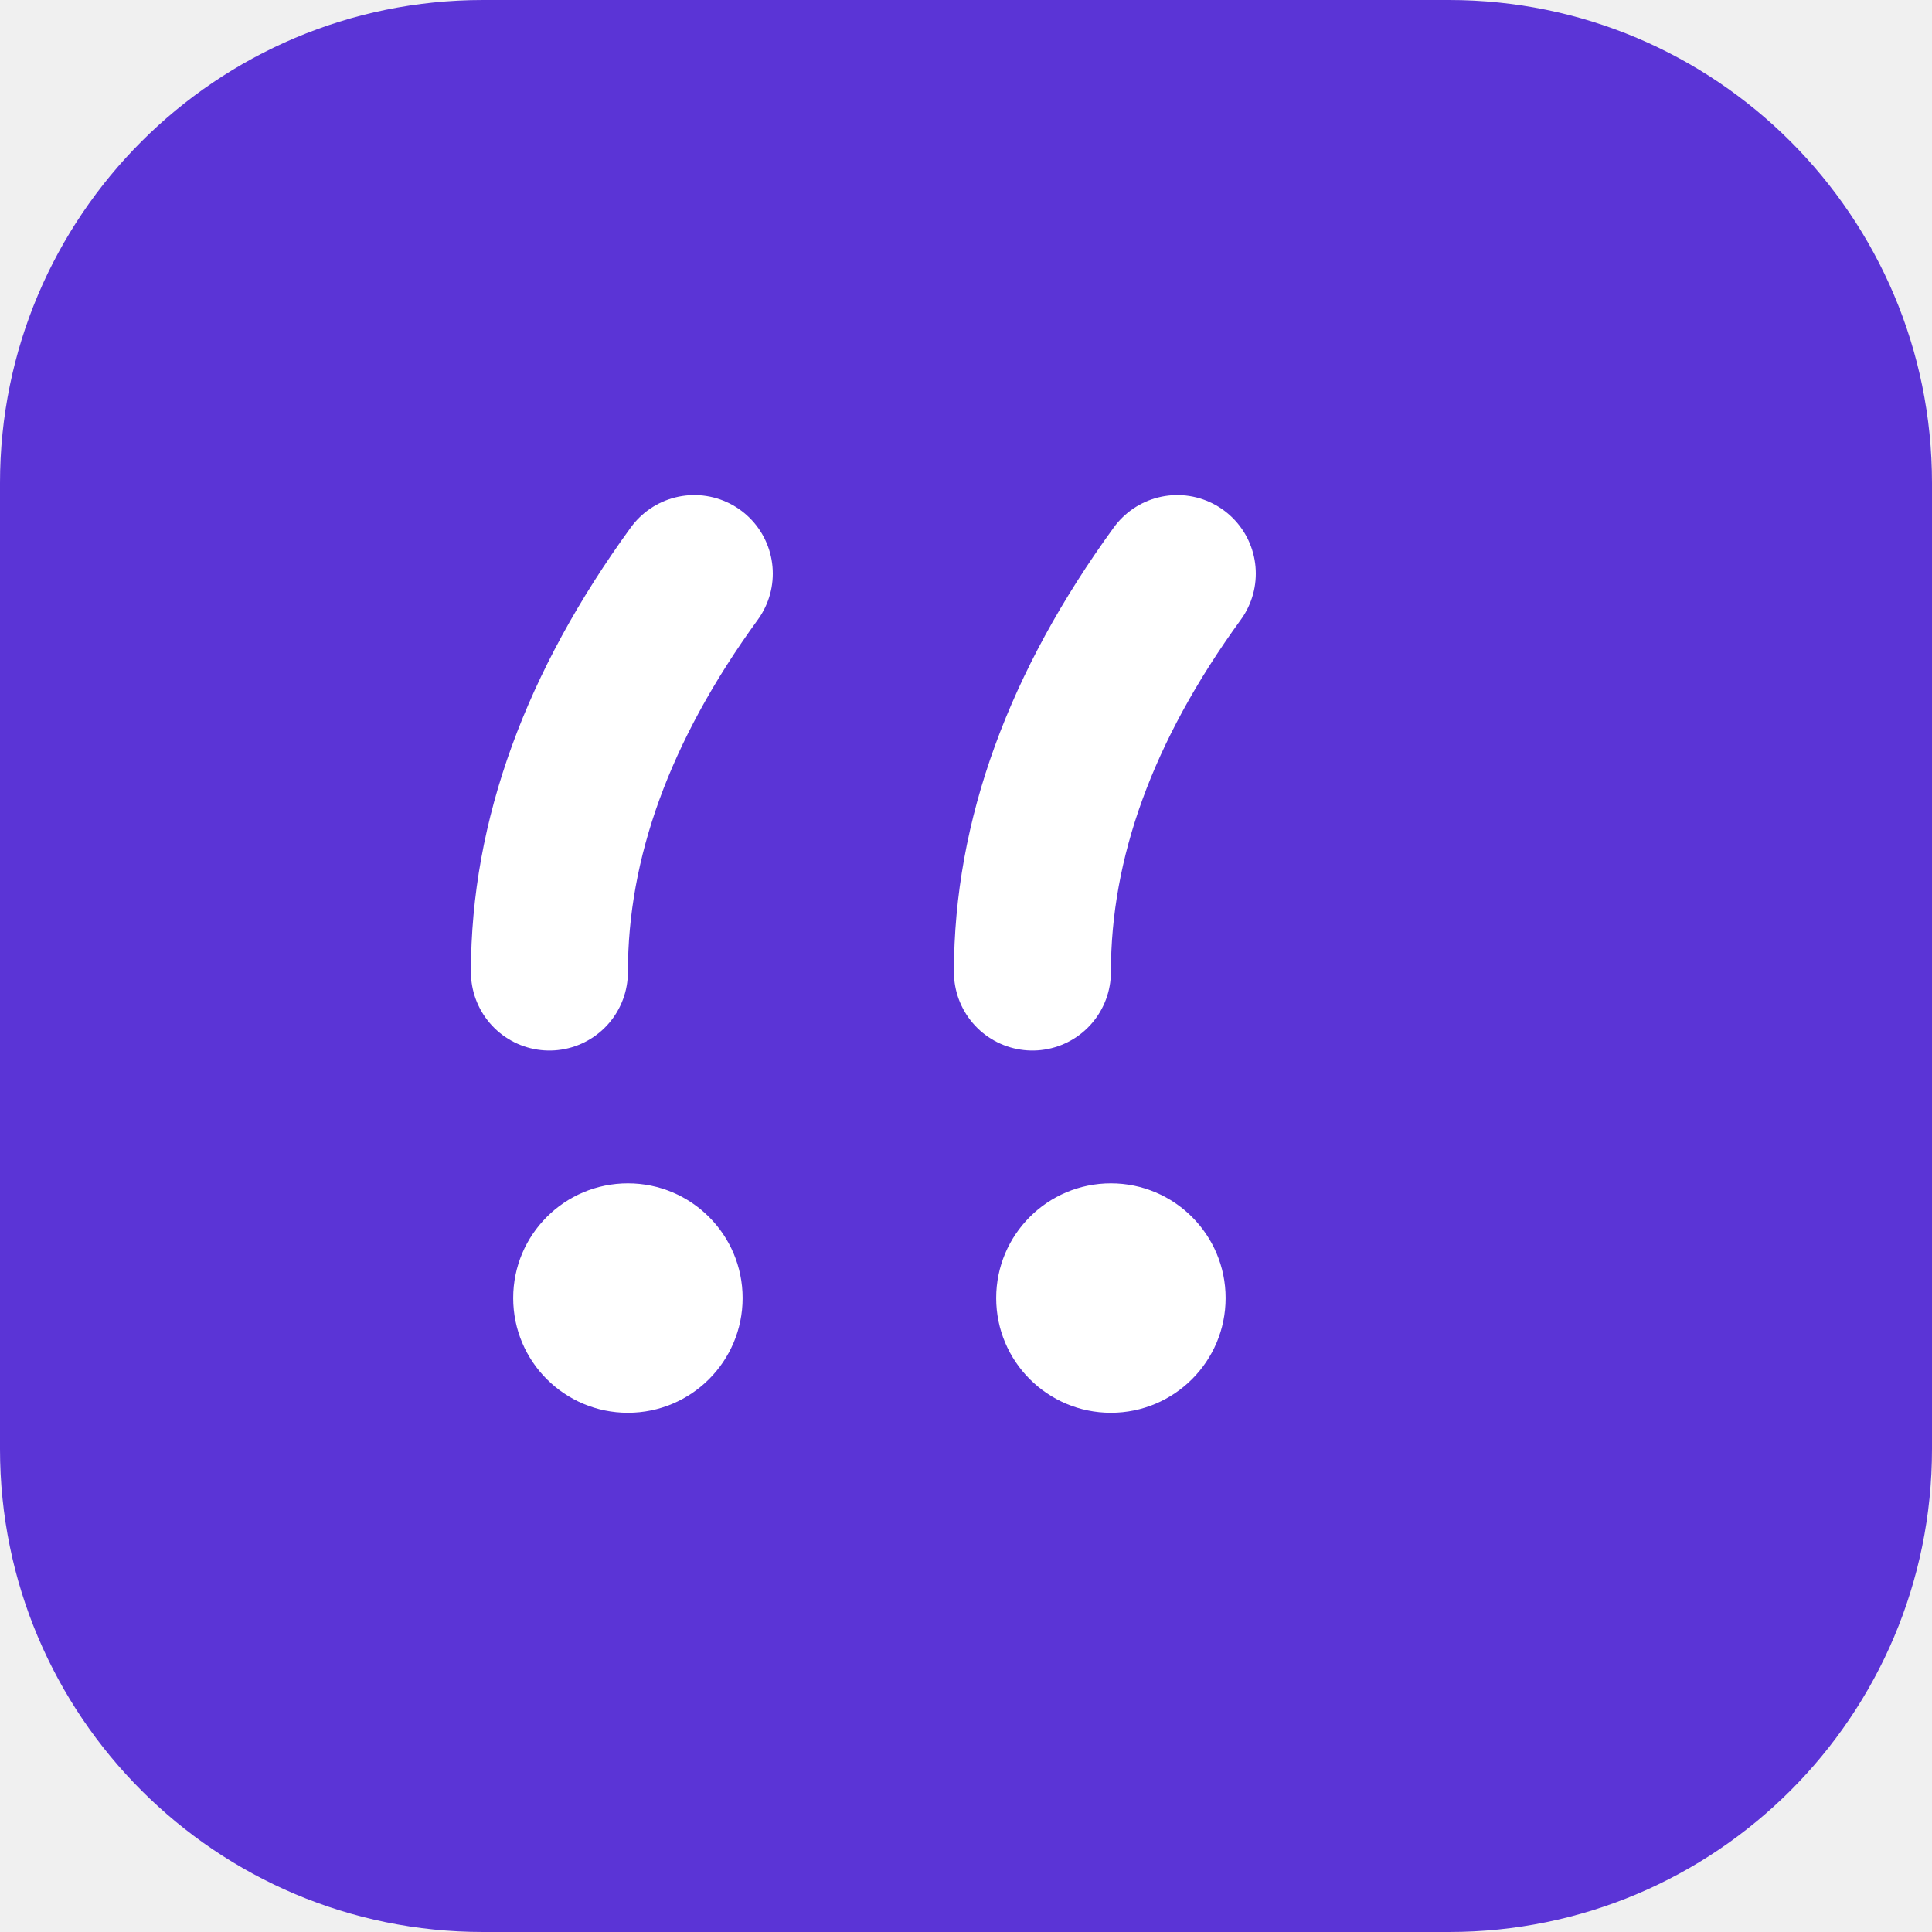
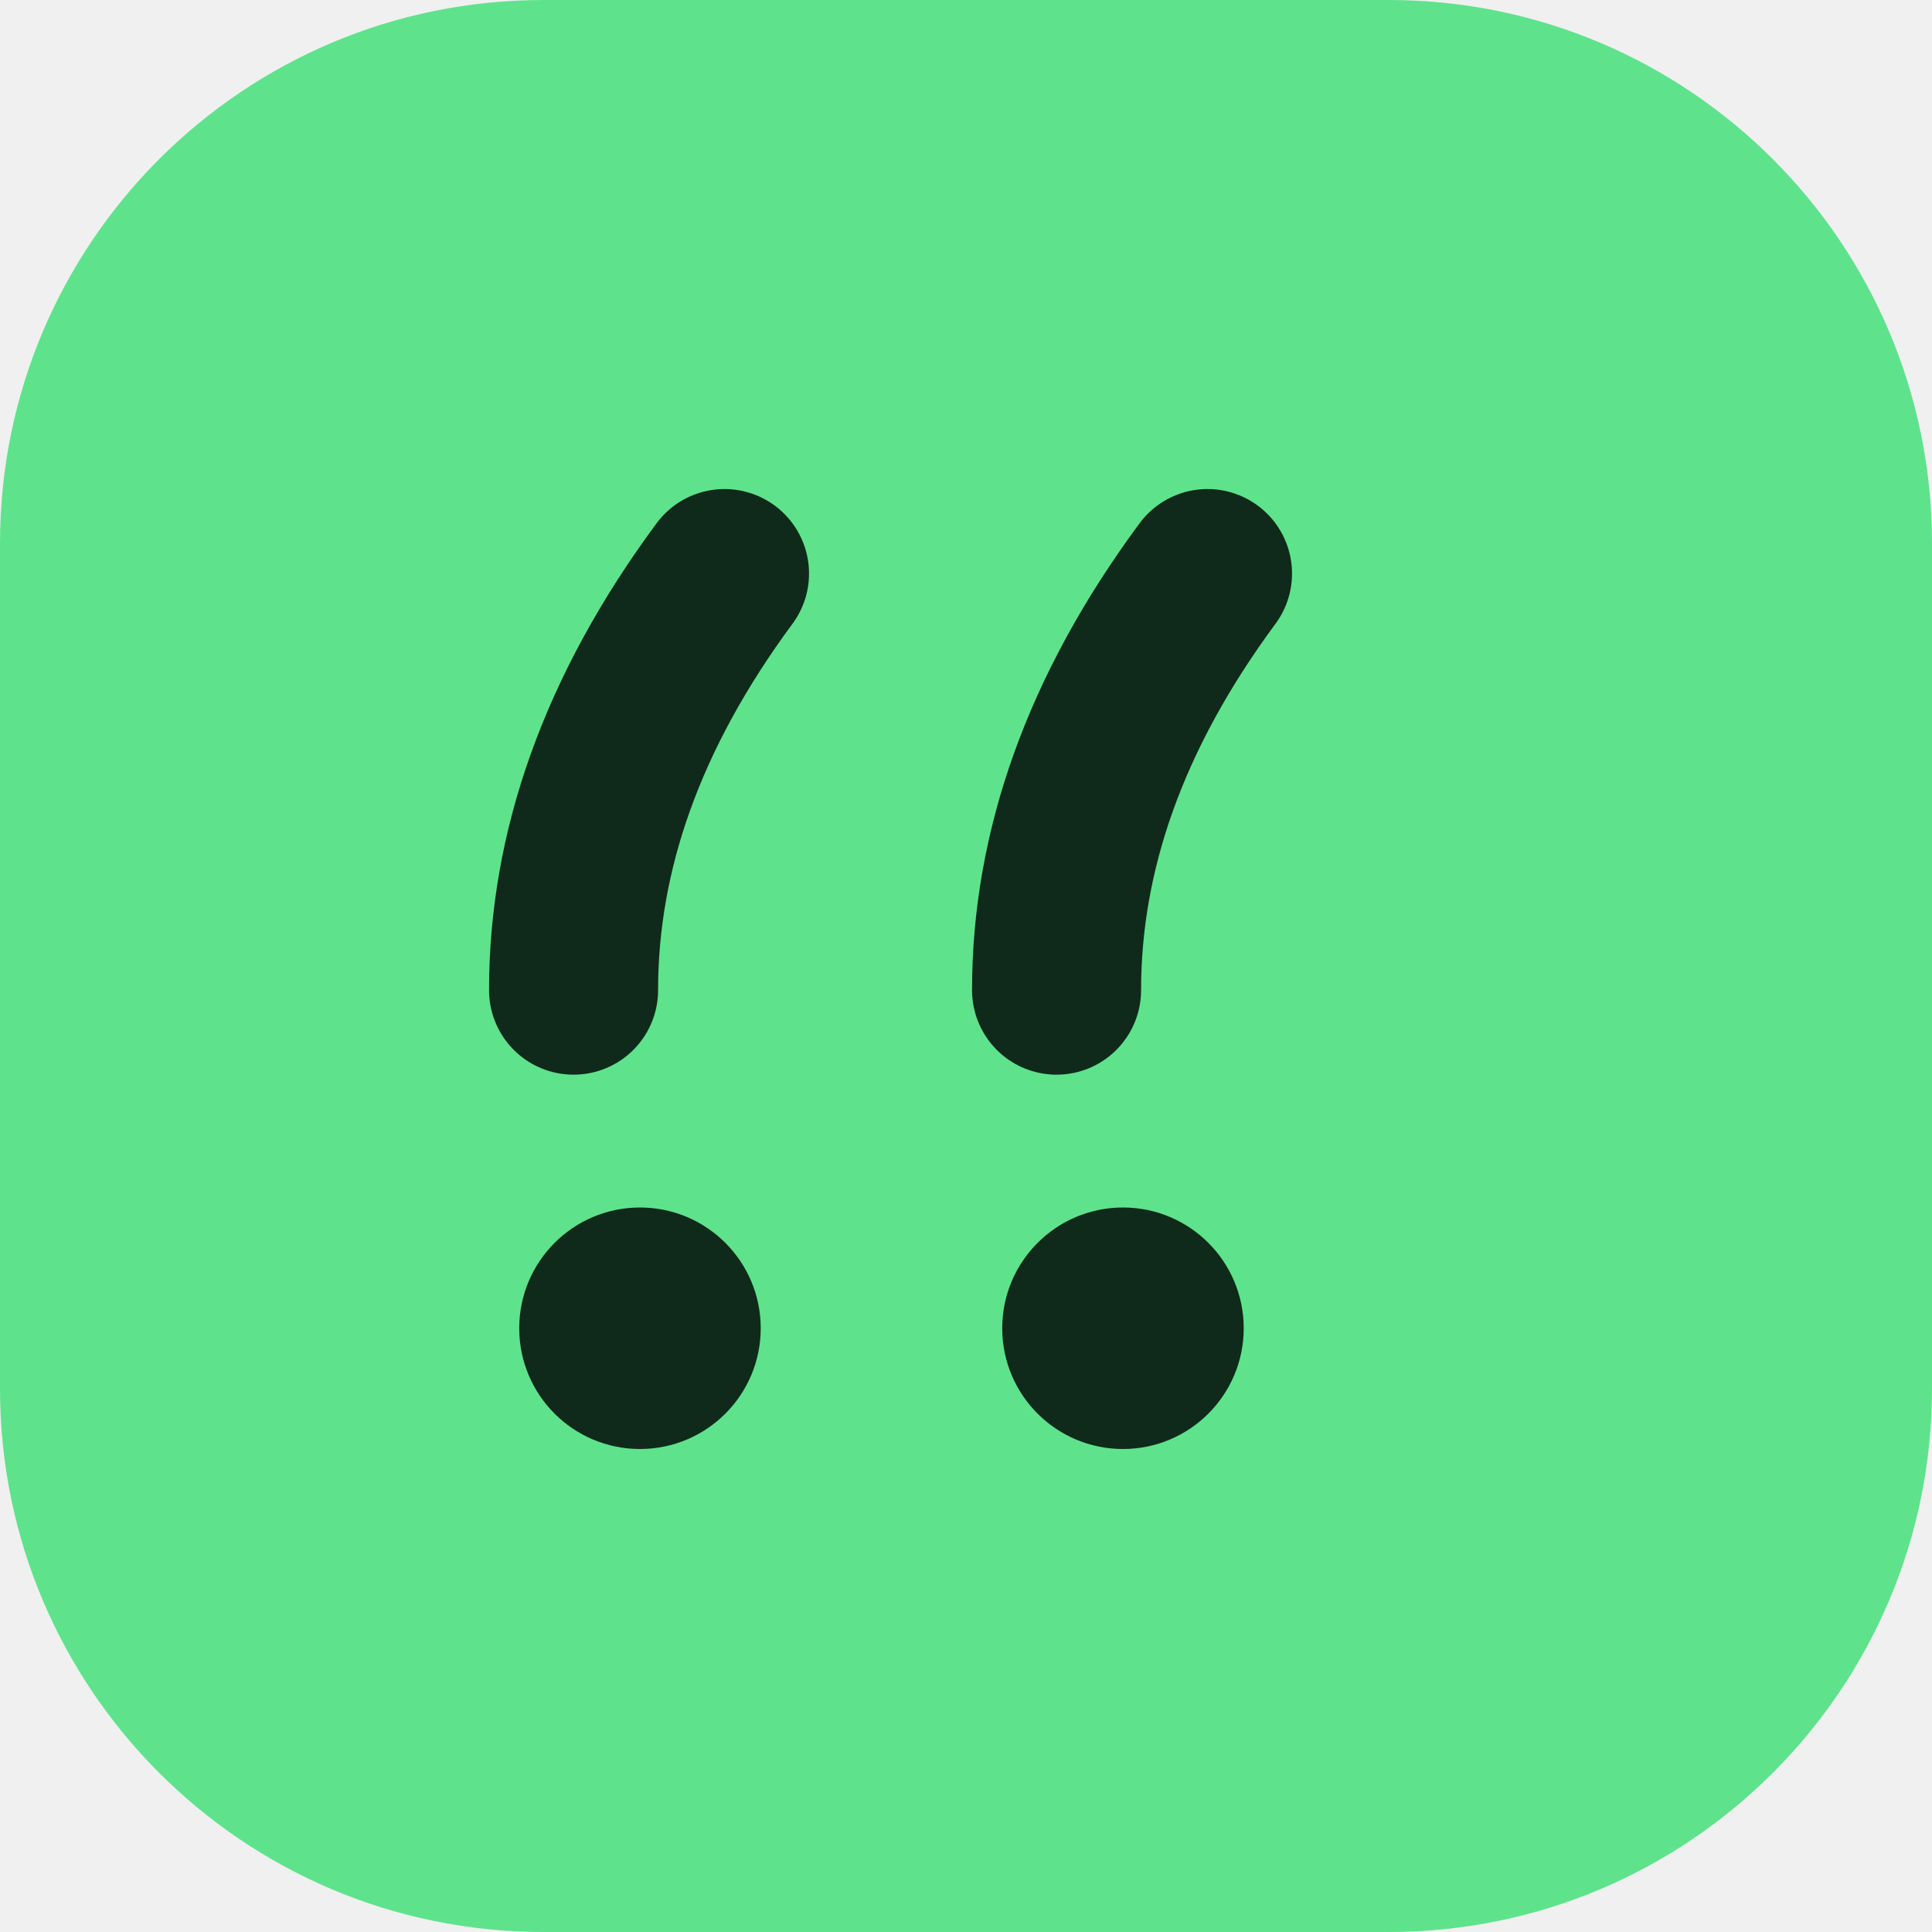
<svg xmlns="http://www.w3.org/2000/svg" viewBox="0 0 32 32">
-   <rect width="32" height="32" rx="8" fill="#5b34d6" />
-   <path d="M11.5 9.5c-1.6 2.2-2.4 4.4-2.4 6.6M19.5 9.5c-1.6 2.2-2.4 4.4-2.4 6.6" stroke="#fff" stroke-width="2.6" stroke-linecap="round" fill="none" />
-   <circle cx="10.4" cy="21.5" r="1.9" fill="#fff" />
-   <circle cx="18.4" cy="21.5" r="1.9" fill="#fff" />
+   <rect width="32" height="32" rx="9" fill="#5ee38c" />
+   <path d="M12 9.5c-1.7 2.3-2.5 4.6-2.5 6.9M20 9.5c-1.7 2.3-2.5 4.6-2.5 6.9" stroke="#0f2a1b" stroke-width="2.8" stroke-linecap="round" fill="none" />
+   <circle cx="10.6" cy="22" r="2" fill="#0f2a1b" />
+   <circle cx="18.6" cy="22" r="2" fill="#0f2a1b" />
</svg>
